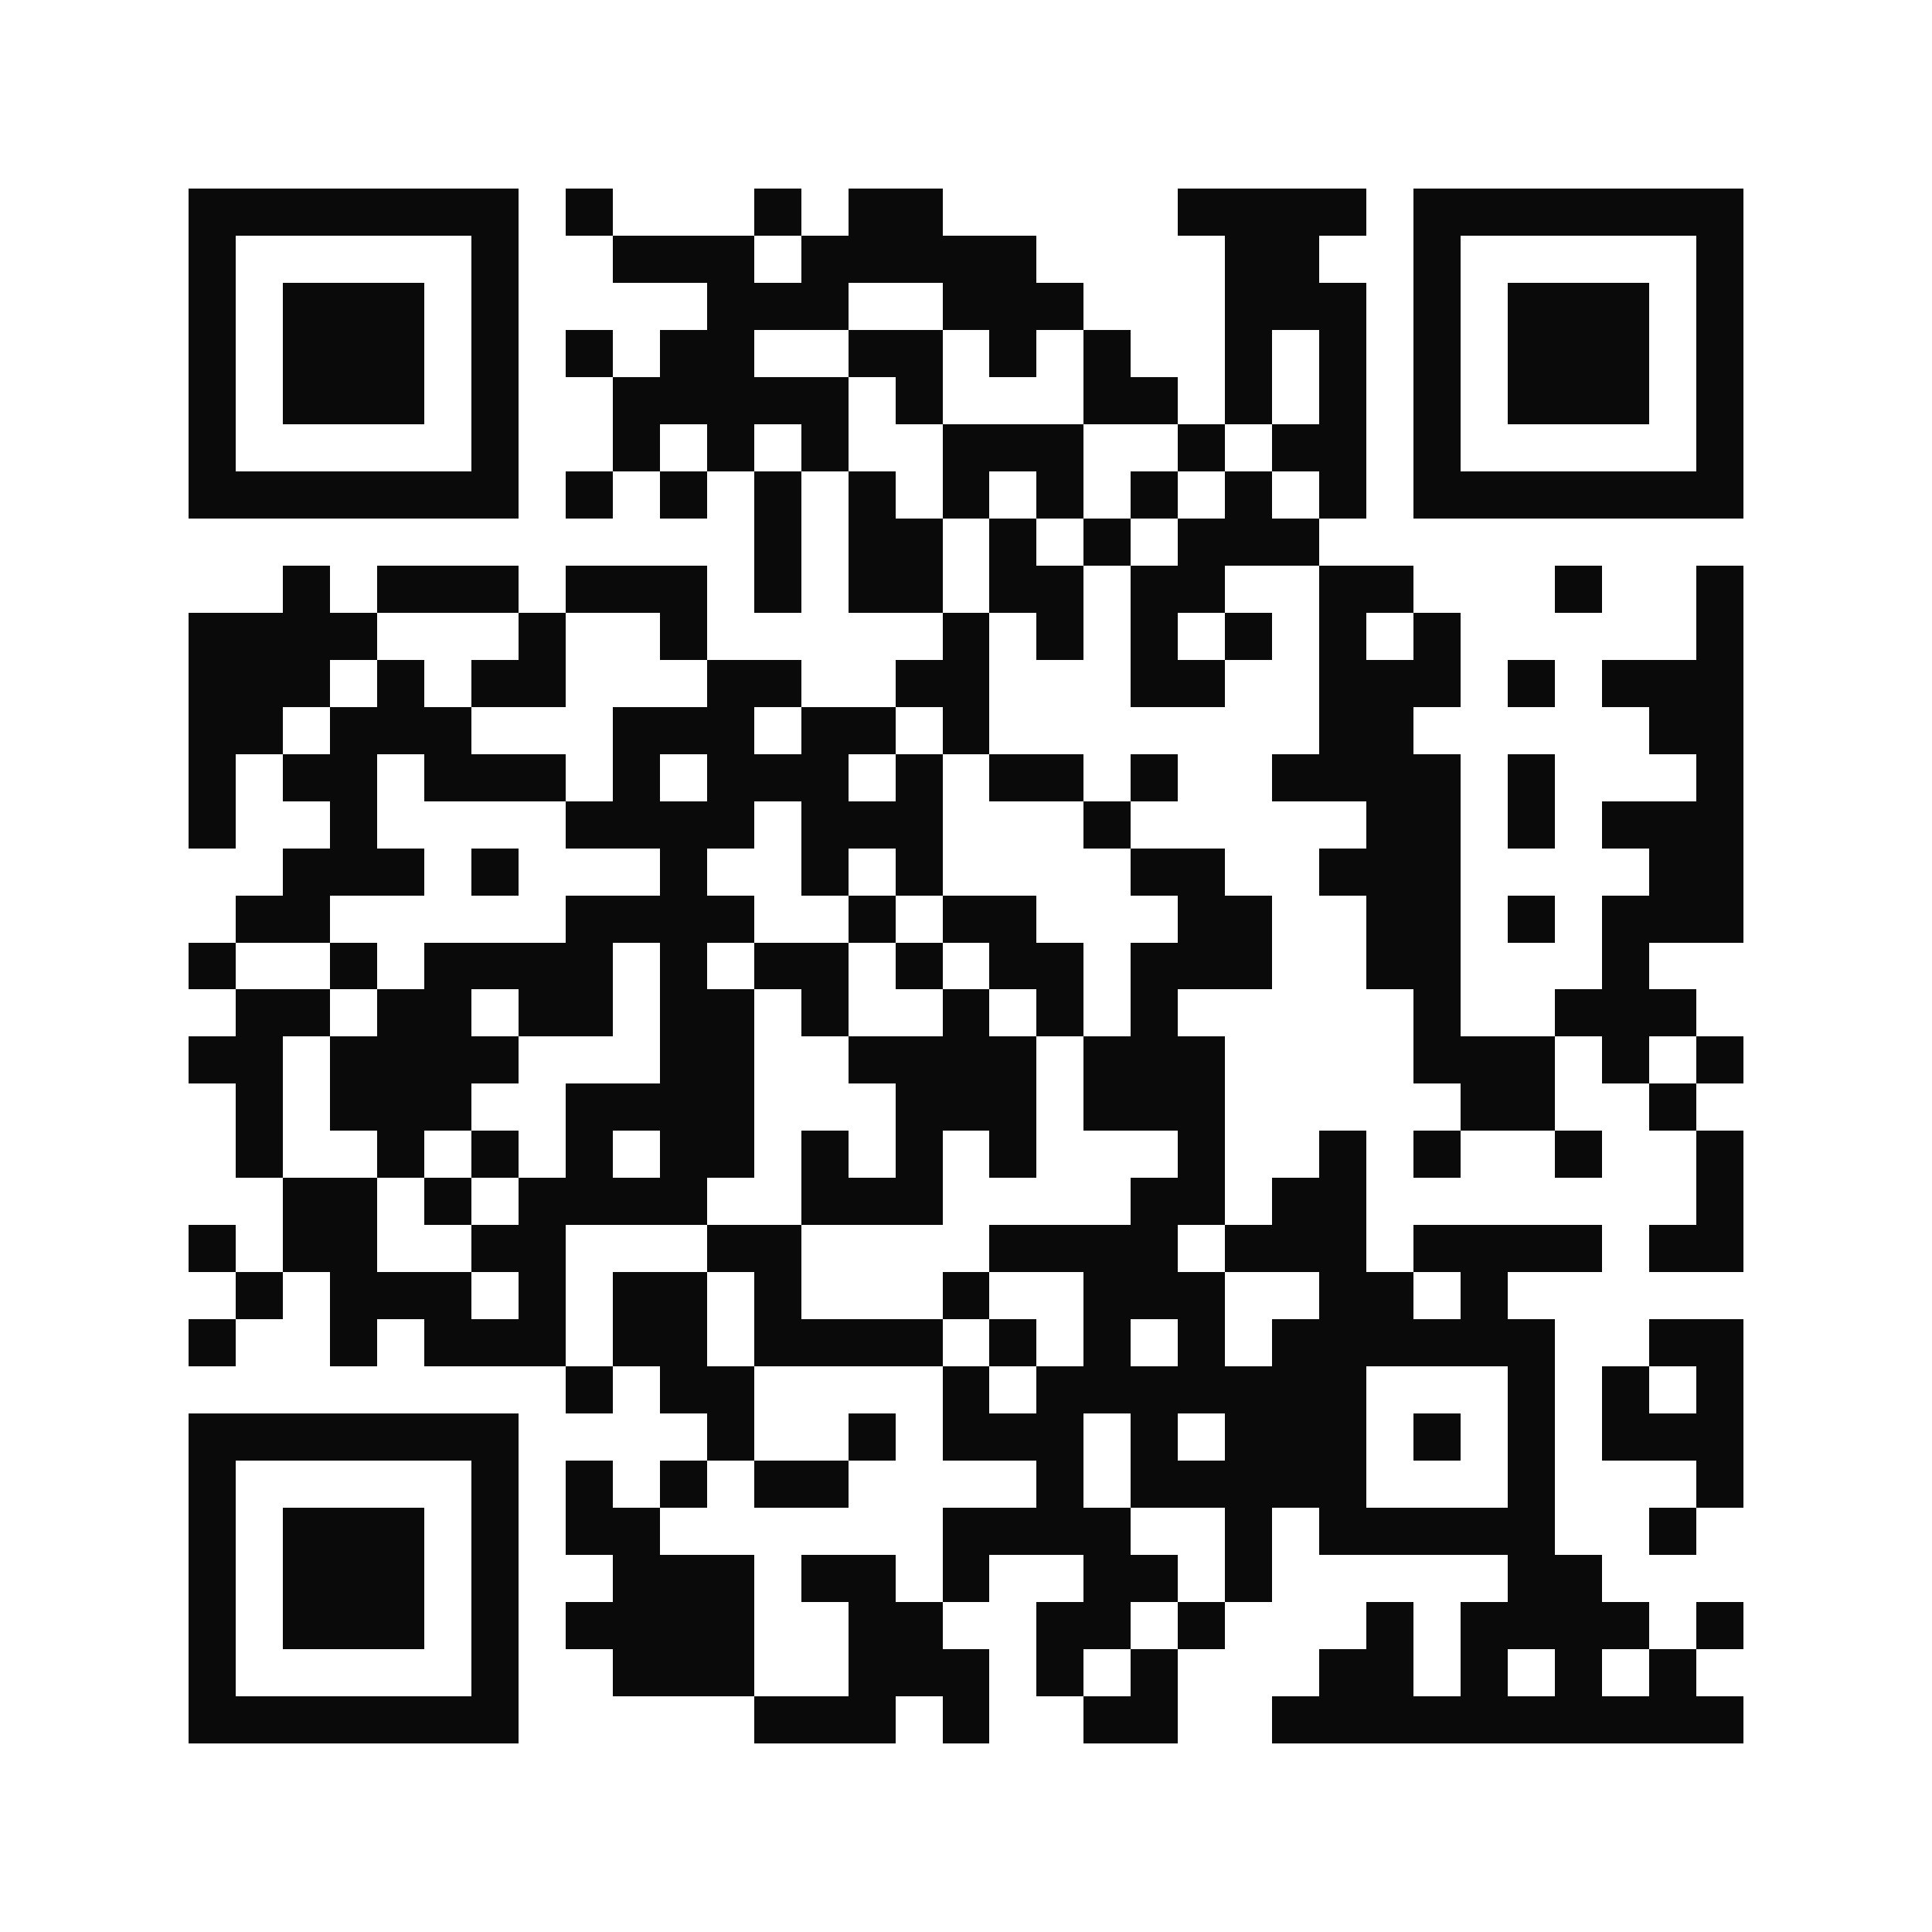
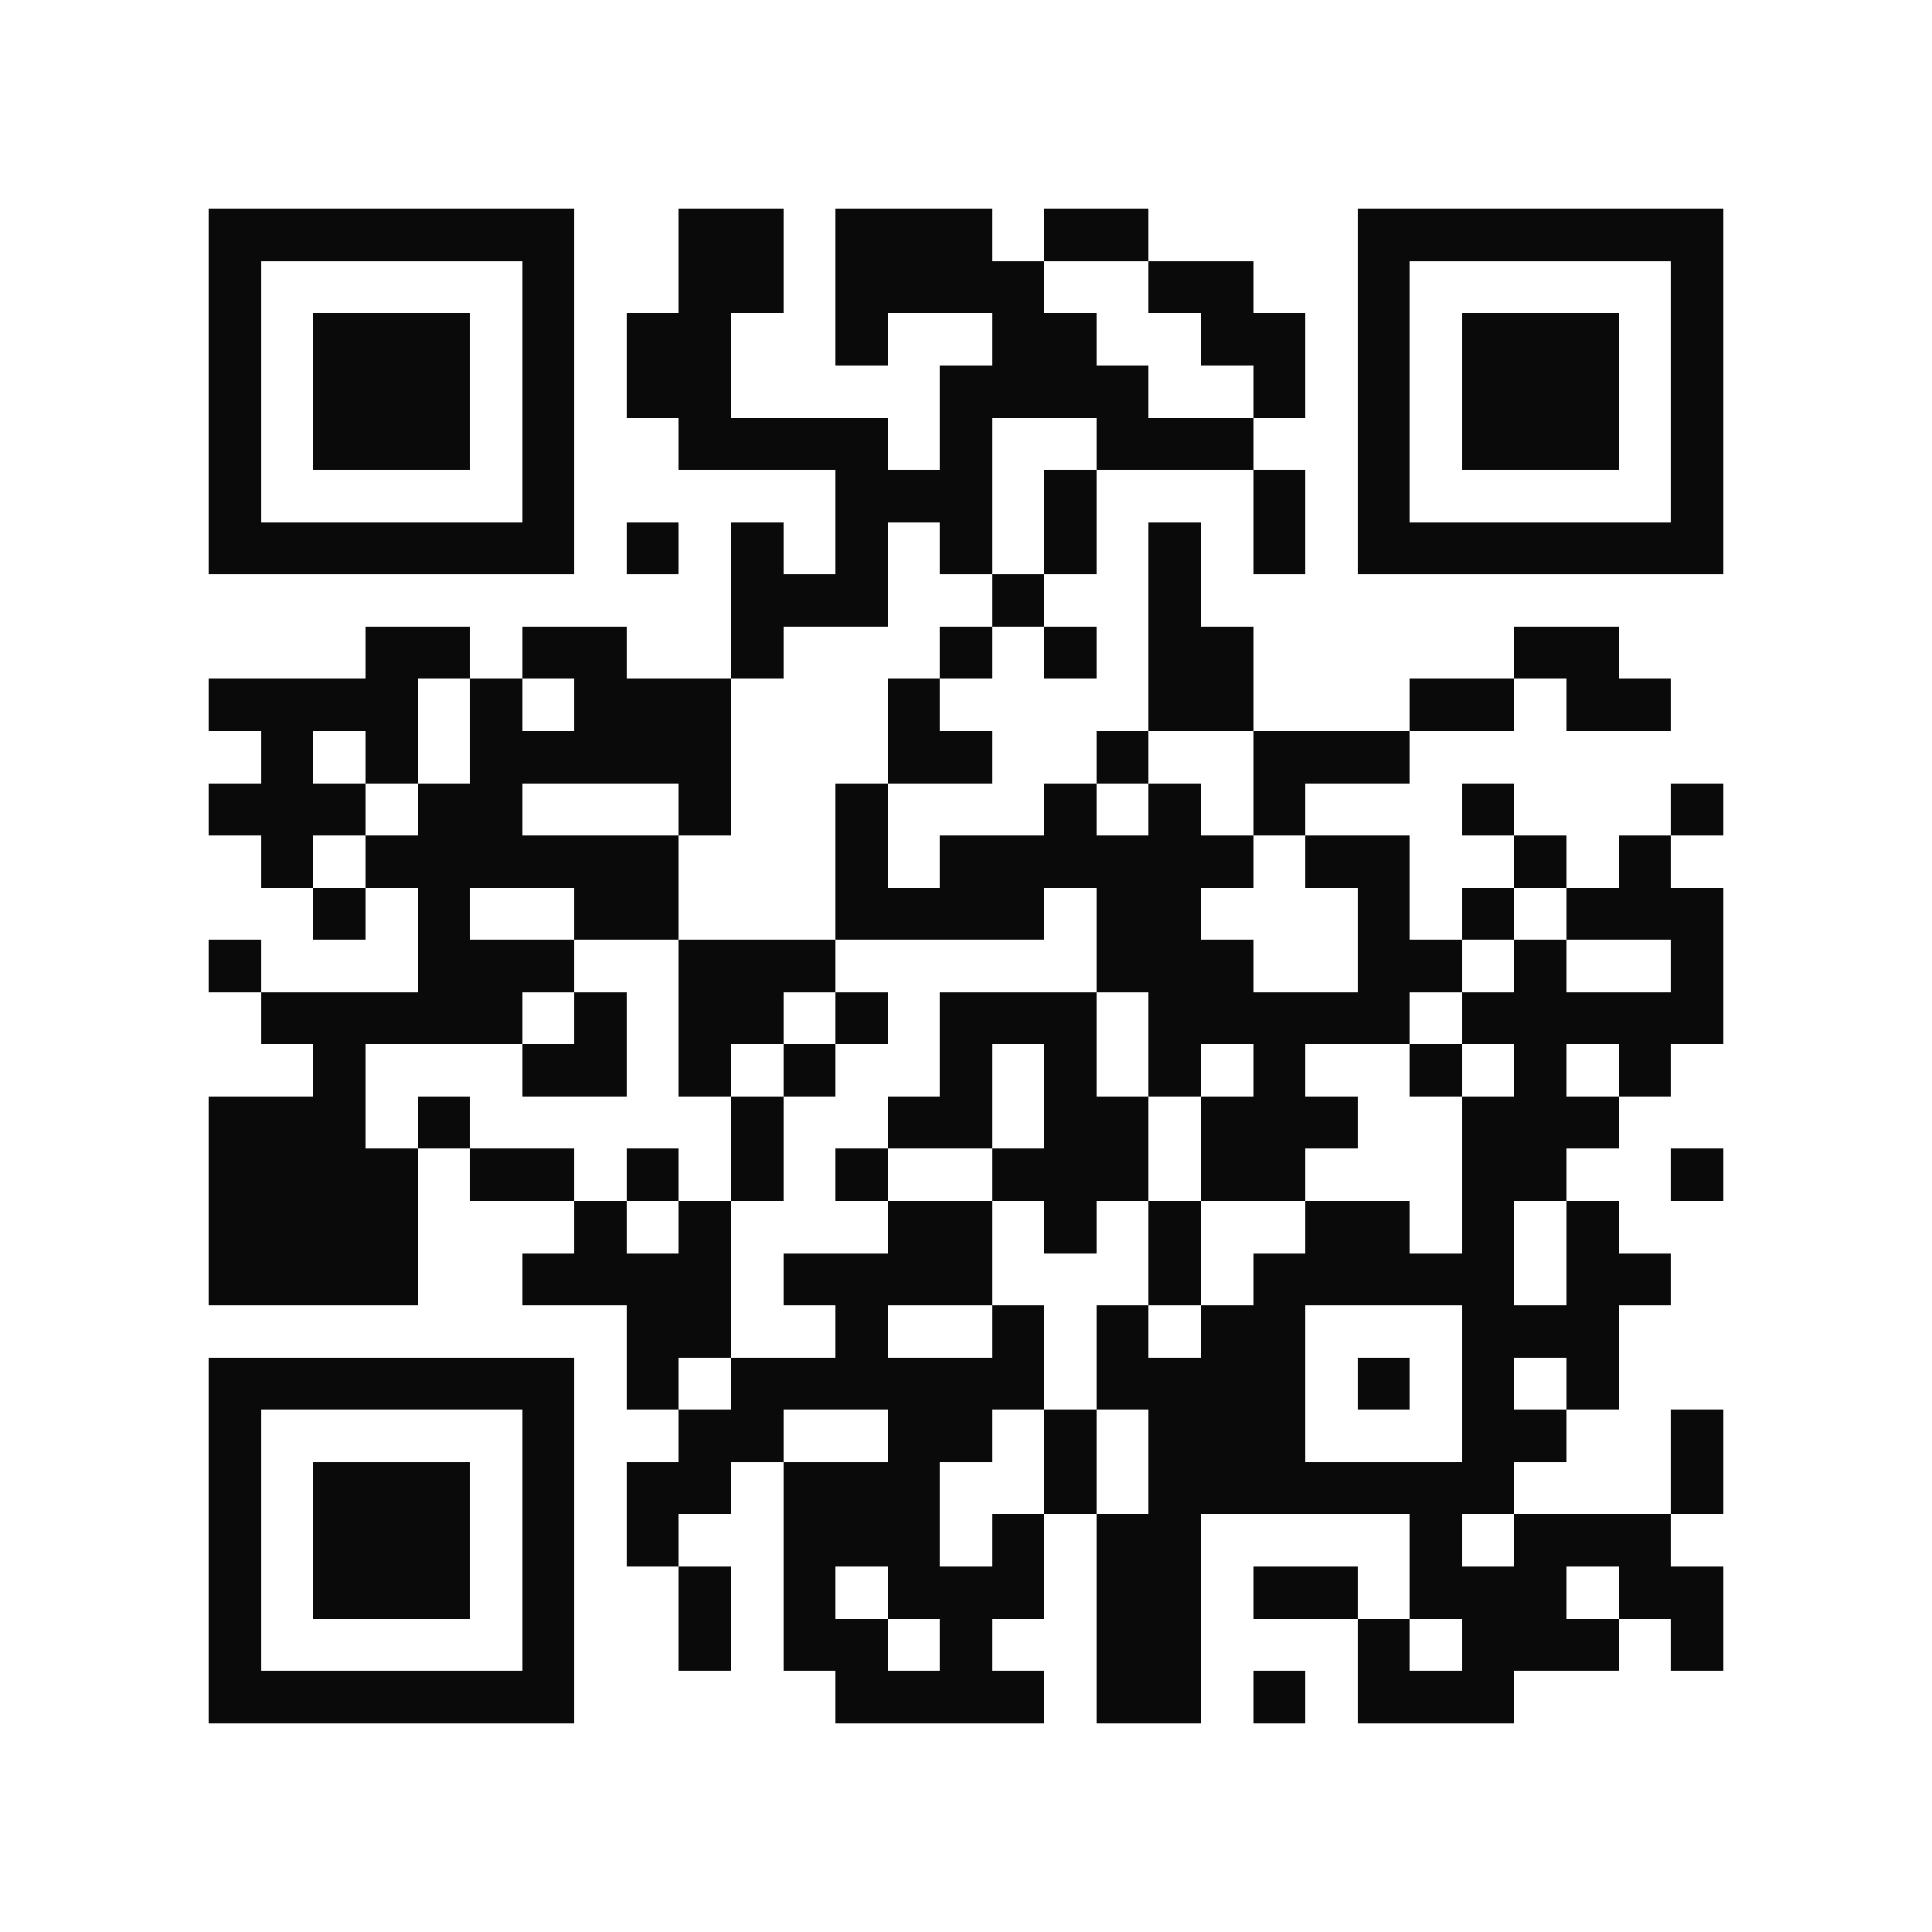
- <svg xmlns="http://www.w3.org/2000/svg" viewBox="0 0 41 41" width="656" height="656" shape-rendering="crispEdges" role="img" aria-label="Código QR que lleva a https://rwadar.netlify.app">
-   <rect width="41" height="41" fill="#FFFFFF" />
-   <path d="M4 4h7v1h-7zM12 4h1v1h-1zM16 4h1v1h-1zM18 4h2v1h-2zM25 4h4v1h-4zM30 4h7v1h-7zM4 5h1v1h-1zM10 5h1v1h-1zM13 5h3v1h-3zM17 5h5v1h-5zM26 5h2v1h-2zM30 5h1v1h-1zM36 5h1v1h-1zM4 6h1v1h-1zM6 6h3v1h-3zM10 6h1v1h-1zM15 6h3v1h-3zM20 6h3v1h-3zM26 6h3v1h-3zM30 6h1v1h-1zM32 6h3v1h-3zM36 6h1v1h-1zM4 7h1v1h-1zM6 7h3v1h-3zM10 7h1v1h-1zM12 7h1v1h-1zM14 7h2v1h-2zM18 7h2v1h-2zM21 7h1v1h-1zM23 7h1v1h-1zM26 7h1v1h-1zM28 7h1v1h-1zM30 7h1v1h-1zM32 7h3v1h-3zM36 7h1v1h-1zM4 8h1v1h-1zM6 8h3v1h-3zM10 8h1v1h-1zM13 8h5v1h-5zM19 8h1v1h-1zM23 8h2v1h-2zM26 8h1v1h-1zM28 8h1v1h-1zM30 8h1v1h-1zM32 8h3v1h-3zM36 8h1v1h-1zM4 9h1v1h-1zM10 9h1v1h-1zM13 9h1v1h-1zM15 9h1v1h-1zM17 9h1v1h-1zM20 9h3v1h-3zM25 9h1v1h-1zM27 9h2v1h-2zM30 9h1v1h-1zM36 9h1v1h-1zM4 10h7v1h-7zM12 10h1v1h-1zM14 10h1v1h-1zM16 10h1v1h-1zM18 10h1v1h-1zM20 10h1v1h-1zM22 10h1v1h-1zM24 10h1v1h-1zM26 10h1v1h-1zM28 10h1v1h-1zM30 10h7v1h-7zM16 11h1v1h-1zM18 11h2v1h-2zM21 11h1v1h-1zM23 11h1v1h-1zM25 11h3v1h-3zM6 12h1v1h-1zM8 12h3v1h-3zM12 12h3v1h-3zM16 12h1v1h-1zM18 12h2v1h-2zM21 12h2v1h-2zM24 12h2v1h-2zM28 12h2v1h-2zM33 12h1v1h-1zM36 12h1v1h-1zM4 13h4v1h-4zM11 13h1v1h-1zM14 13h1v1h-1zM20 13h1v1h-1zM22 13h1v1h-1zM24 13h1v1h-1zM26 13h1v1h-1zM28 13h1v1h-1zM30 13h1v1h-1zM36 13h1v1h-1zM4 14h3v1h-3zM8 14h1v1h-1zM10 14h2v1h-2zM15 14h2v1h-2zM19 14h2v1h-2zM24 14h2v1h-2zM28 14h3v1h-3zM32 14h1v1h-1zM34 14h3v1h-3zM4 15h2v1h-2zM7 15h3v1h-3zM13 15h3v1h-3zM17 15h2v1h-2zM20 15h1v1h-1zM28 15h2v1h-2zM35 15h2v1h-2zM4 16h1v1h-1zM6 16h2v1h-2zM9 16h3v1h-3zM13 16h1v1h-1zM15 16h3v1h-3zM19 16h1v1h-1zM21 16h2v1h-2zM24 16h1v1h-1zM27 16h4v1h-4zM32 16h1v1h-1zM36 16h1v1h-1zM4 17h1v1h-1zM7 17h1v1h-1zM12 17h4v1h-4zM17 17h3v1h-3zM23 17h1v1h-1zM29 17h2v1h-2zM32 17h1v1h-1zM34 17h3v1h-3zM6 18h3v1h-3zM10 18h1v1h-1zM14 18h1v1h-1zM17 18h1v1h-1zM19 18h1v1h-1zM24 18h2v1h-2zM28 18h3v1h-3zM35 18h2v1h-2zM5 19h2v1h-2zM12 19h4v1h-4zM18 19h1v1h-1zM20 19h2v1h-2zM25 19h2v1h-2zM29 19h2v1h-2zM32 19h1v1h-1zM34 19h3v1h-3zM4 20h1v1h-1zM7 20h1v1h-1zM9 20h4v1h-4zM14 20h1v1h-1zM16 20h2v1h-2zM19 20h1v1h-1zM21 20h2v1h-2zM24 20h3v1h-3zM29 20h2v1h-2zM34 20h1v1h-1zM5 21h2v1h-2zM8 21h2v1h-2zM11 21h2v1h-2zM14 21h2v1h-2zM17 21h1v1h-1zM20 21h1v1h-1zM22 21h1v1h-1zM24 21h1v1h-1zM30 21h1v1h-1zM33 21h3v1h-3zM4 22h2v1h-2zM7 22h4v1h-4zM14 22h2v1h-2zM18 22h4v1h-4zM23 22h3v1h-3zM30 22h3v1h-3zM34 22h1v1h-1zM36 22h1v1h-1zM5 23h1v1h-1zM7 23h3v1h-3zM12 23h4v1h-4zM19 23h3v1h-3zM23 23h3v1h-3zM31 23h2v1h-2zM35 23h1v1h-1zM5 24h1v1h-1zM8 24h1v1h-1zM10 24h1v1h-1zM12 24h1v1h-1zM14 24h2v1h-2zM17 24h1v1h-1zM19 24h1v1h-1zM21 24h1v1h-1zM25 24h1v1h-1zM28 24h1v1h-1zM30 24h1v1h-1zM33 24h1v1h-1zM36 24h1v1h-1zM6 25h2v1h-2zM9 25h1v1h-1zM11 25h4v1h-4zM17 25h3v1h-3zM24 25h2v1h-2zM27 25h2v1h-2zM36 25h1v1h-1zM4 26h1v1h-1zM6 26h2v1h-2zM10 26h2v1h-2zM15 26h2v1h-2zM21 26h4v1h-4zM26 26h3v1h-3zM30 26h4v1h-4zM35 26h2v1h-2zM5 27h1v1h-1zM7 27h3v1h-3zM11 27h1v1h-1zM13 27h2v1h-2zM16 27h1v1h-1zM20 27h1v1h-1zM23 27h3v1h-3zM28 27h2v1h-2zM31 27h1v1h-1zM4 28h1v1h-1zM7 28h1v1h-1zM9 28h3v1h-3zM13 28h2v1h-2zM16 28h4v1h-4zM21 28h1v1h-1zM23 28h1v1h-1zM25 28h1v1h-1zM27 28h6v1h-6zM35 28h2v1h-2zM12 29h1v1h-1zM14 29h2v1h-2zM20 29h1v1h-1zM22 29h7v1h-7zM32 29h1v1h-1zM34 29h1v1h-1zM36 29h1v1h-1zM4 30h7v1h-7zM15 30h1v1h-1zM18 30h1v1h-1zM20 30h3v1h-3zM24 30h1v1h-1zM26 30h3v1h-3zM30 30h1v1h-1zM32 30h1v1h-1zM34 30h3v1h-3zM4 31h1v1h-1zM10 31h1v1h-1zM12 31h1v1h-1zM14 31h1v1h-1zM16 31h2v1h-2zM22 31h1v1h-1zM24 31h5v1h-5zM32 31h1v1h-1zM36 31h1v1h-1zM4 32h1v1h-1zM6 32h3v1h-3zM10 32h1v1h-1zM12 32h2v1h-2zM20 32h4v1h-4zM26 32h1v1h-1zM28 32h5v1h-5zM35 32h1v1h-1zM4 33h1v1h-1zM6 33h3v1h-3zM10 33h1v1h-1zM13 33h3v1h-3zM17 33h2v1h-2zM20 33h1v1h-1zM23 33h2v1h-2zM26 33h1v1h-1zM32 33h2v1h-2zM4 34h1v1h-1zM6 34h3v1h-3zM10 34h1v1h-1zM12 34h4v1h-4zM18 34h2v1h-2zM22 34h2v1h-2zM25 34h1v1h-1zM29 34h1v1h-1zM31 34h4v1h-4zM36 34h1v1h-1zM4 35h1v1h-1zM10 35h1v1h-1zM13 35h3v1h-3zM18 35h3v1h-3zM22 35h1v1h-1zM24 35h1v1h-1zM28 35h2v1h-2zM31 35h1v1h-1zM33 35h1v1h-1zM35 35h1v1h-1zM4 36h7v1h-7zM16 36h3v1h-3zM20 36h1v1h-1zM23 36h2v1h-2zM27 36h10v1h-10z" fill="#0B0A0A" />
+ <svg xmlns="http://www.w3.org/2000/svg" viewBox="0 0 37 37" width="592" height="592" shape-rendering="crispEdges" role="img" aria-label="Código QR que lleva a https://rwadar.pages.dev">
+   <rect width="37" height="37" fill="#FFFFFF" />
+   <path d="M4 4h7v1h-7zM13 4h2v1h-2zM16 4h3v1h-3zM20 4h2v1h-2zM26 4h7v1h-7zM4 5h1v1h-1zM10 5h1v1h-1zM13 5h2v1h-2zM16 5h4v1h-4zM22 5h2v1h-2zM26 5h1v1h-1zM32 5h1v1h-1zM4 6h1v1h-1zM6 6h3v1h-3zM10 6h1v1h-1zM12 6h2v1h-2zM16 6h1v1h-1zM19 6h2v1h-2zM23 6h2v1h-2zM26 6h1v1h-1zM28 6h3v1h-3zM32 6h1v1h-1zM4 7h1v1h-1zM6 7h3v1h-3zM10 7h1v1h-1zM12 7h2v1h-2zM18 7h4v1h-4zM24 7h1v1h-1zM26 7h1v1h-1zM28 7h3v1h-3zM32 7h1v1h-1zM4 8h1v1h-1zM6 8h3v1h-3zM10 8h1v1h-1zM13 8h4v1h-4zM18 8h1v1h-1zM21 8h3v1h-3zM26 8h1v1h-1zM28 8h3v1h-3zM32 8h1v1h-1zM4 9h1v1h-1zM10 9h1v1h-1zM16 9h3v1h-3zM20 9h1v1h-1zM24 9h1v1h-1zM26 9h1v1h-1zM32 9h1v1h-1zM4 10h7v1h-7zM12 10h1v1h-1zM14 10h1v1h-1zM16 10h1v1h-1zM18 10h1v1h-1zM20 10h1v1h-1zM22 10h1v1h-1zM24 10h1v1h-1zM26 10h7v1h-7zM14 11h3v1h-3zM19 11h1v1h-1zM22 11h1v1h-1zM7 12h2v1h-2zM10 12h2v1h-2zM14 12h1v1h-1zM18 12h1v1h-1zM20 12h1v1h-1zM22 12h2v1h-2zM29 12h2v1h-2zM4 13h4v1h-4zM9 13h1v1h-1zM11 13h3v1h-3zM17 13h1v1h-1zM22 13h2v1h-2zM27 13h2v1h-2zM30 13h2v1h-2zM5 14h1v1h-1zM7 14h1v1h-1zM9 14h5v1h-5zM17 14h2v1h-2zM21 14h1v1h-1zM24 14h3v1h-3zM4 15h3v1h-3zM8 15h2v1h-2zM13 15h1v1h-1zM16 15h1v1h-1zM20 15h1v1h-1zM22 15h1v1h-1zM24 15h1v1h-1zM28 15h1v1h-1zM32 15h1v1h-1zM5 16h1v1h-1zM7 16h6v1h-6zM16 16h1v1h-1zM18 16h6v1h-6zM25 16h2v1h-2zM29 16h1v1h-1zM31 16h1v1h-1zM6 17h1v1h-1zM8 17h1v1h-1zM11 17h2v1h-2zM16 17h4v1h-4zM21 17h2v1h-2zM26 17h1v1h-1zM28 17h1v1h-1zM30 17h3v1h-3zM4 18h1v1h-1zM8 18h3v1h-3zM13 18h3v1h-3zM21 18h3v1h-3zM26 18h2v1h-2zM29 18h1v1h-1zM32 18h1v1h-1zM5 19h5v1h-5zM11 19h1v1h-1zM13 19h2v1h-2zM16 19h1v1h-1zM18 19h3v1h-3zM22 19h5v1h-5zM28 19h5v1h-5zM6 20h1v1h-1zM10 20h2v1h-2zM13 20h1v1h-1zM15 20h1v1h-1zM18 20h1v1h-1zM20 20h1v1h-1zM22 20h1v1h-1zM24 20h1v1h-1zM27 20h1v1h-1zM29 20h1v1h-1zM31 20h1v1h-1zM4 21h3v1h-3zM8 21h1v1h-1zM14 21h1v1h-1zM17 21h2v1h-2zM20 21h2v1h-2zM23 21h3v1h-3zM28 21h3v1h-3zM4 22h4v1h-4zM9 22h2v1h-2zM12 22h1v1h-1zM14 22h1v1h-1zM16 22h1v1h-1zM19 22h3v1h-3zM23 22h2v1h-2zM28 22h2v1h-2zM32 22h1v1h-1zM4 23h4v1h-4zM11 23h1v1h-1zM13 23h1v1h-1zM17 23h2v1h-2zM20 23h1v1h-1zM22 23h1v1h-1zM25 23h2v1h-2zM28 23h1v1h-1zM30 23h1v1h-1zM4 24h4v1h-4zM10 24h4v1h-4zM15 24h4v1h-4zM22 24h1v1h-1zM24 24h5v1h-5zM30 24h2v1h-2zM12 25h2v1h-2zM16 25h1v1h-1zM19 25h1v1h-1zM21 25h1v1h-1zM23 25h2v1h-2zM28 25h3v1h-3zM4 26h7v1h-7zM12 26h1v1h-1zM14 26h6v1h-6zM21 26h4v1h-4zM26 26h1v1h-1zM28 26h1v1h-1zM30 26h1v1h-1zM4 27h1v1h-1zM10 27h1v1h-1zM13 27h2v1h-2zM17 27h2v1h-2zM20 27h1v1h-1zM22 27h3v1h-3zM28 27h2v1h-2zM32 27h1v1h-1zM4 28h1v1h-1zM6 28h3v1h-3zM10 28h1v1h-1zM12 28h2v1h-2zM15 28h3v1h-3zM20 28h1v1h-1zM22 28h7v1h-7zM32 28h1v1h-1zM4 29h1v1h-1zM6 29h3v1h-3zM10 29h1v1h-1zM12 29h1v1h-1zM15 29h3v1h-3zM19 29h1v1h-1zM21 29h2v1h-2zM27 29h1v1h-1zM29 29h3v1h-3zM4 30h1v1h-1zM6 30h3v1h-3zM10 30h1v1h-1zM13 30h1v1h-1zM15 30h1v1h-1zM17 30h3v1h-3zM21 30h2v1h-2zM24 30h2v1h-2zM27 30h3v1h-3zM31 30h2v1h-2zM4 31h1v1h-1zM10 31h1v1h-1zM13 31h1v1h-1zM15 31h2v1h-2zM18 31h1v1h-1zM21 31h2v1h-2zM26 31h1v1h-1zM28 31h3v1h-3zM32 31h1v1h-1zM4 32h7v1h-7zM16 32h4v1h-4zM21 32h2v1h-2zM24 32h1v1h-1zM26 32h3v1h-3z" fill="#0B0A0A" />
</svg>
